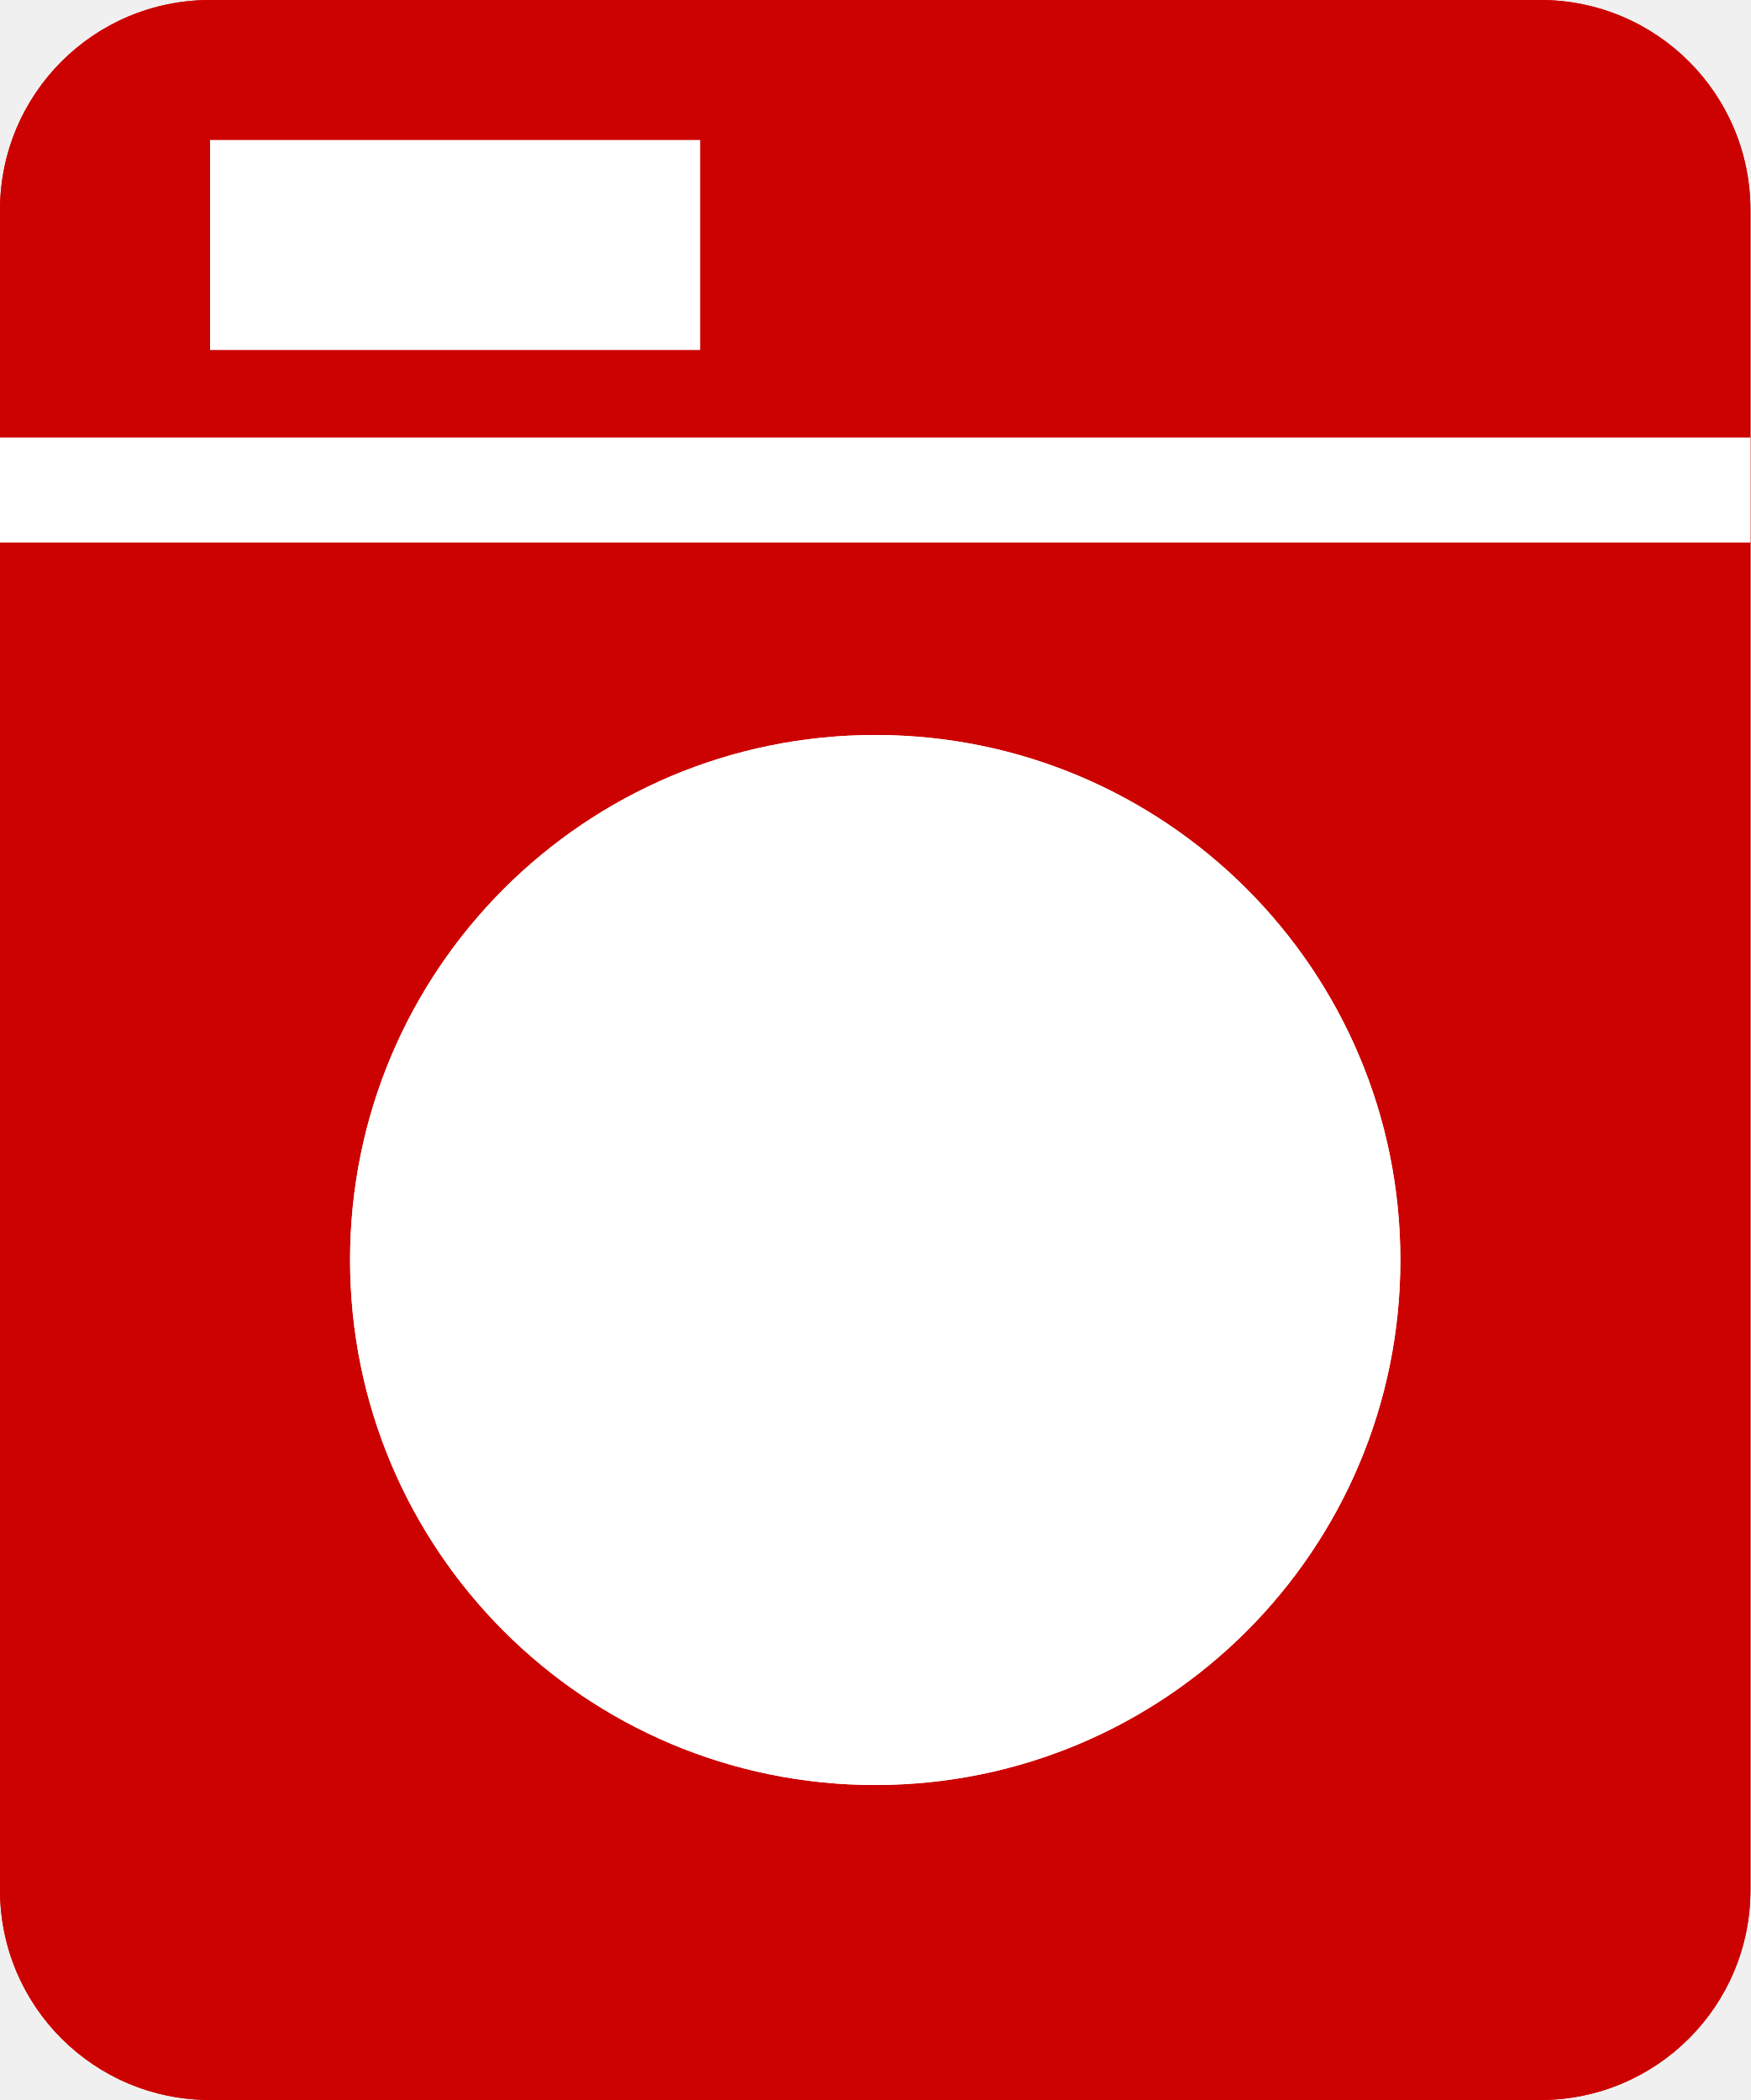
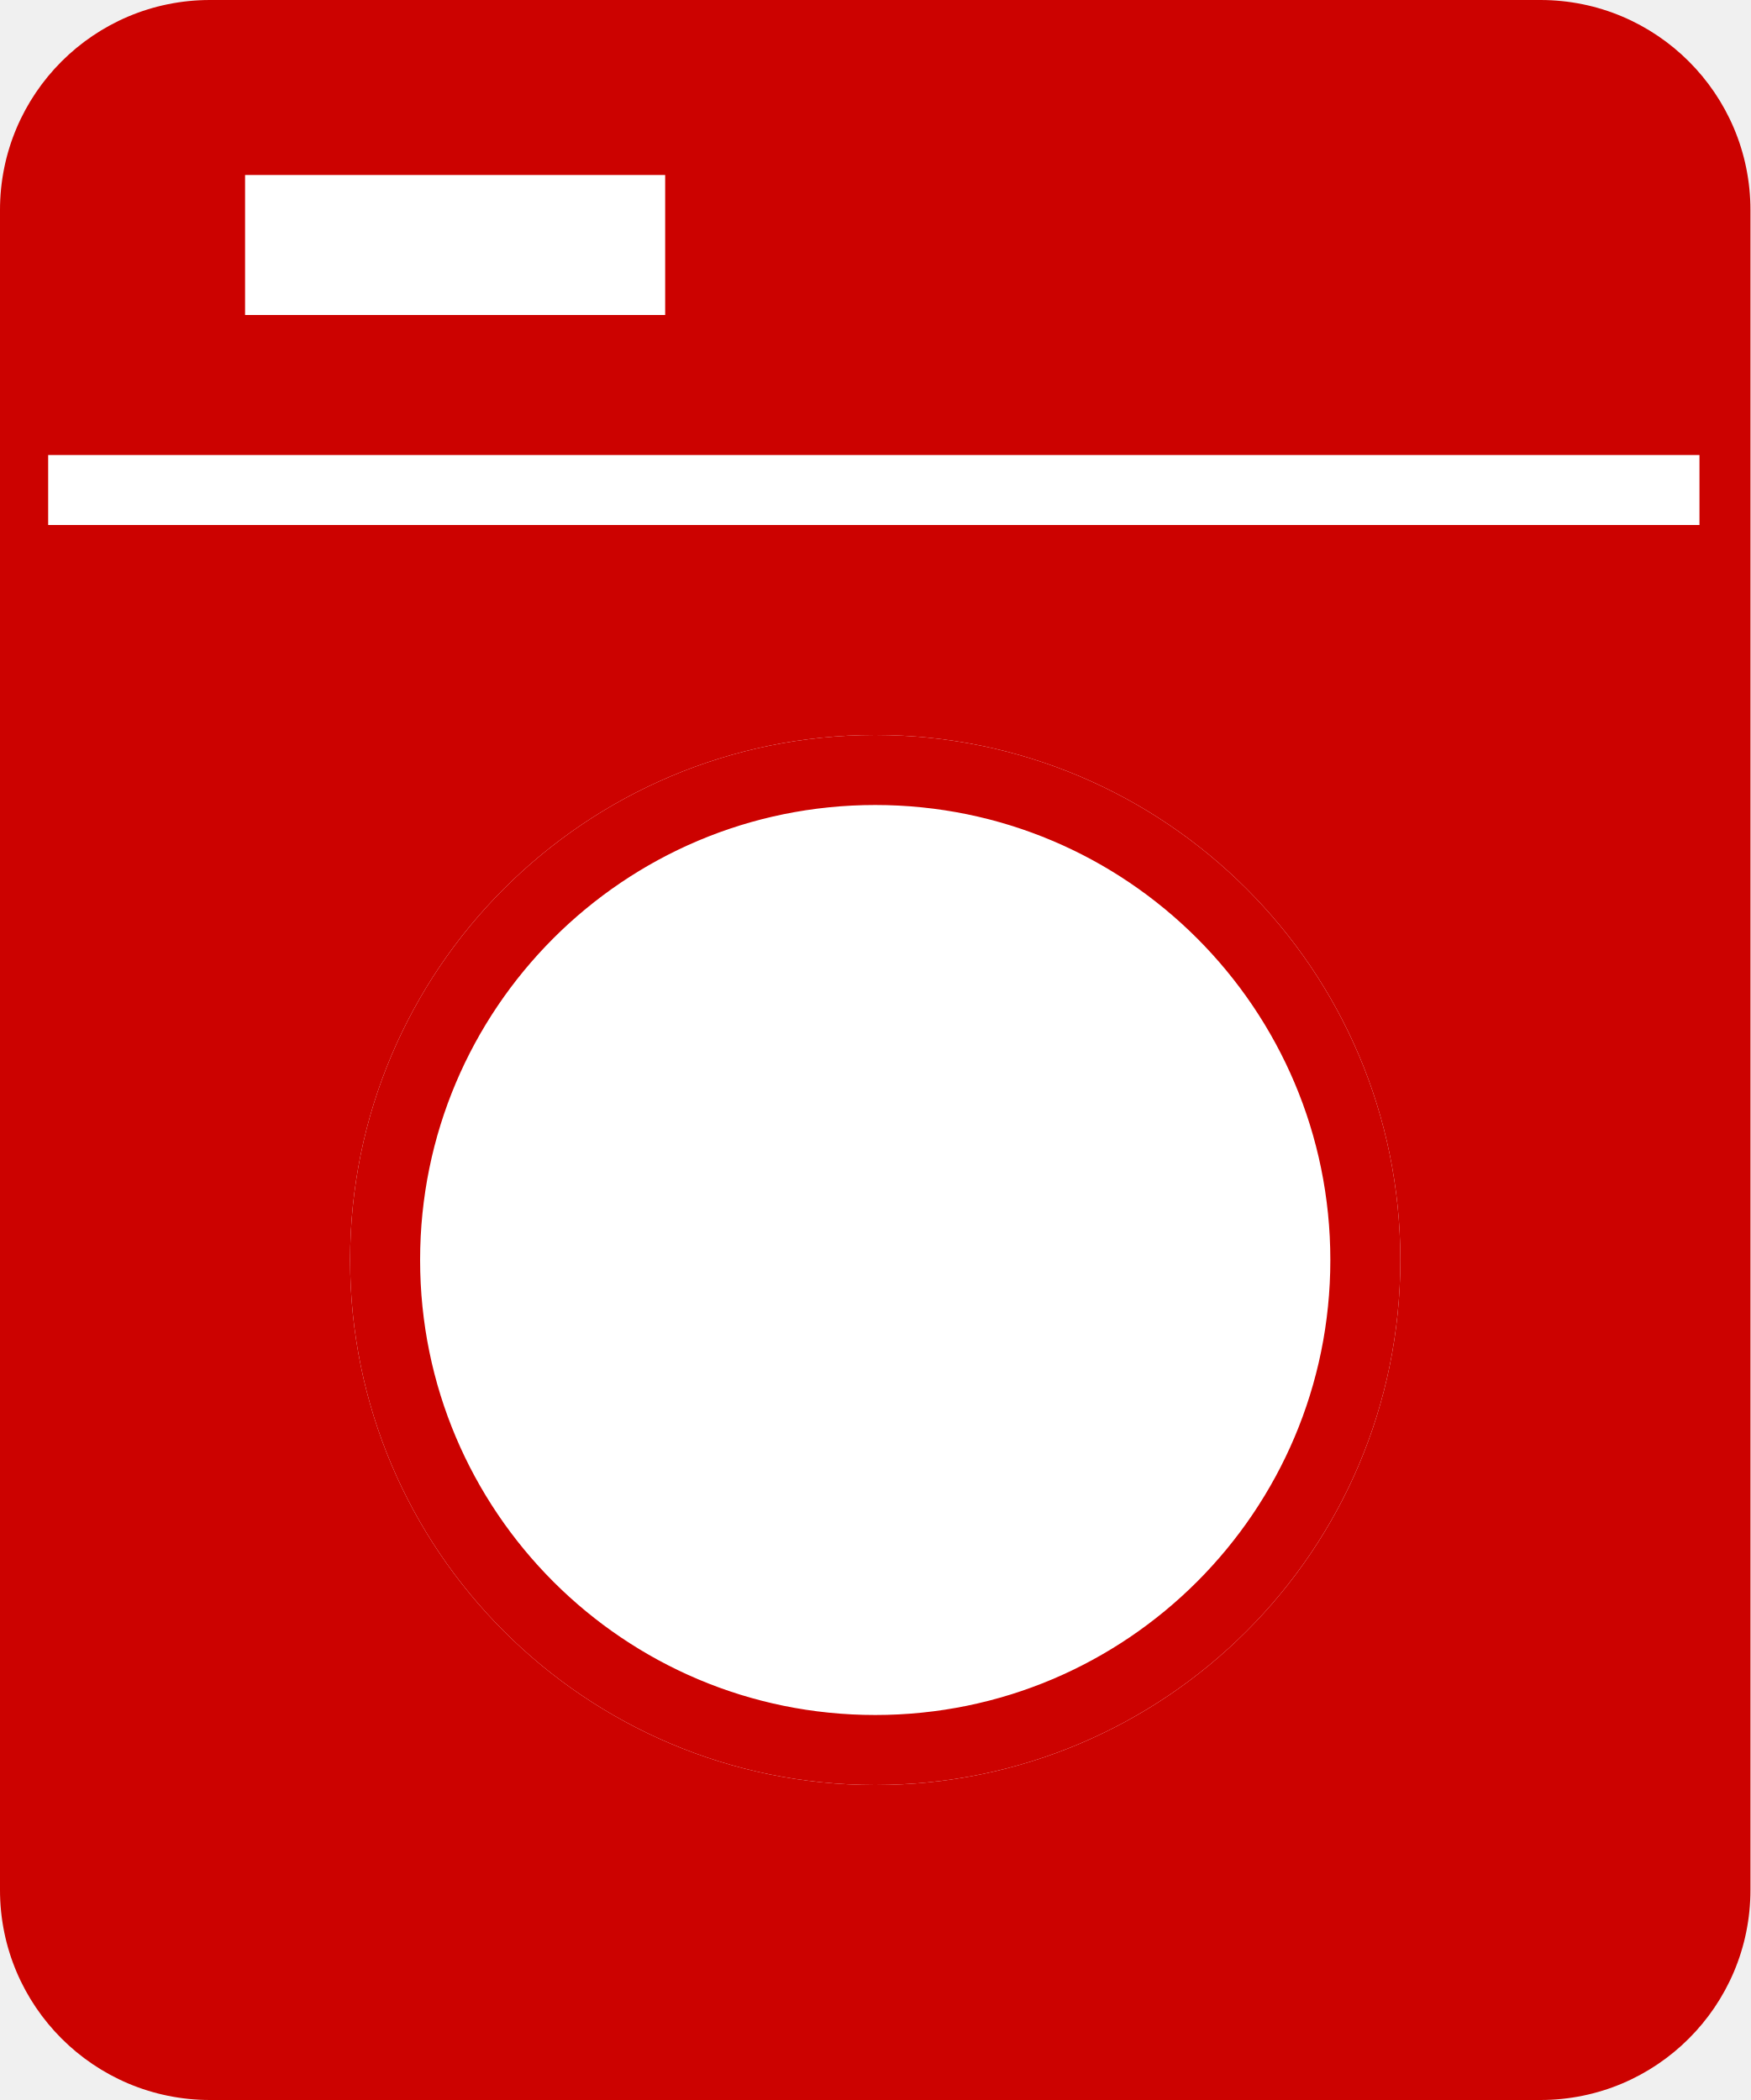
- <svg xmlns="http://www.w3.org/2000/svg" id="Laundry_Icon_Active" data-name="Laundry Icon Active" width="25" height="30" viewBox="0 0 25 30">
-   <g id="Frame" fill="#cc0200" stroke="#cc0200" stroke-width="1.5">
-     <rect width="25" height="30" rx="3" stroke="none" />
-     <rect x="0.75" y="0.75" width="23.5" height="28.5" rx="2.25" fill="none" />
-   </g>
-   <g id="Door" transform="translate(5 10.5)" fill="#fff" stroke="#fff" stroke-width="1">
-     <circle cx="7.5" cy="7.5" r="7.5" stroke="none" />
-     <circle cx="7.5" cy="7.5" r="7" fill="none" />
-   </g>
-   <path id="Separator" d="M1908.688-208.654h25" transform="translate(-1908.688 215.654)" fill="none" stroke="#fff" stroke-width="1.5" />
-   <g id="Controls" transform="translate(3 2)" fill="#fff">
-     <path d="M 6.625 2.625 L 0.375 2.625 L 0.375 0.375 L 6.625 0.375 L 6.625 2.625 Z" stroke="none" />
-     <path d="M 0.75 0.75 L 0.75 2.25 L 6.25 2.25 L 6.25 0.75 L 0.75 0.75 M 0 0 L 7 0 L 7 3 L 0 3 L 0 0 Z" stroke="none" fill="#fff" />
+ <svg xmlns="http://www.w3.org/2000/svg" width="25" height="30" viewBox="0 0 25 30">
+   <g transform="translate(-81 -217.5)">
+     <g transform="translate(81 217.5)" fill="#cc0200">
+       <path d="M 22 29.25 L 3 29.25 C 1.759 29.25 0.75 28.241 0.75 27 L 0.75 3 C 0.75 1.759 1.759 0.75 3 0.75 L 22 0.75 C 23.241 0.75 24.25 1.759 24.25 3 L 24.25 27 C 24.25 28.241 23.241 29.25 22 29.25 Z" stroke="none" />
+       <path d="M 3 1.5 C 2.173 1.5 1.5 2.173 1.5 3 L 1.5 27 C 1.5 27.827 2.173 28.5 3 28.5 L 22 28.5 C 22.827 28.5 23.5 27.827 23.5 27 L 23.5 3 C 23.5 2.173 22.827 1.5 22 1.5 L 3 1.5 M 3 0 L 22 0 C 23.657 0 25 1.343 25 3 L 25 27 C 25 28.657 23.657 30 22 30 L 3 30 C 1.343 30 0 28.657 0 27 L 0 3 C 0 1.343 1.343 0 3 0 Z" stroke="none" fill="#cc0200" />
+     </g>
+     <g transform="translate(86 228)" fill="#fff" stroke="#cc0200" stroke-width="1">
+       <circle cx="7.5" cy="7.5" r="7.5" stroke="none" />
+       <circle cx="7.5" cy="7.5" r="7" fill="none" />
+     </g>
+     <path d="M1908.688-208.654h23.584" transform="translate(-1827 433.154)" fill="none" stroke="#fff" stroke-width="1" />
+     <g transform="translate(84 219.5)" fill="#fff">
+       <path d="M 6.75 2.75 L 0.25 2.75 L 0.25 0.25 L 6.75 0.25 L 6.75 2.75 Z" stroke="none" />
+       <path d="M 0.5 0.5 L 0.5 2.5 L 6.5 2.5 L 6.5 0.5 L 0.5 0.5 M 0 0 L 7 0 L 7 3 L 0 3 L 0 0 Z" stroke="none" fill="#cc0200" />
+     </g>
  </g>
</svg>
